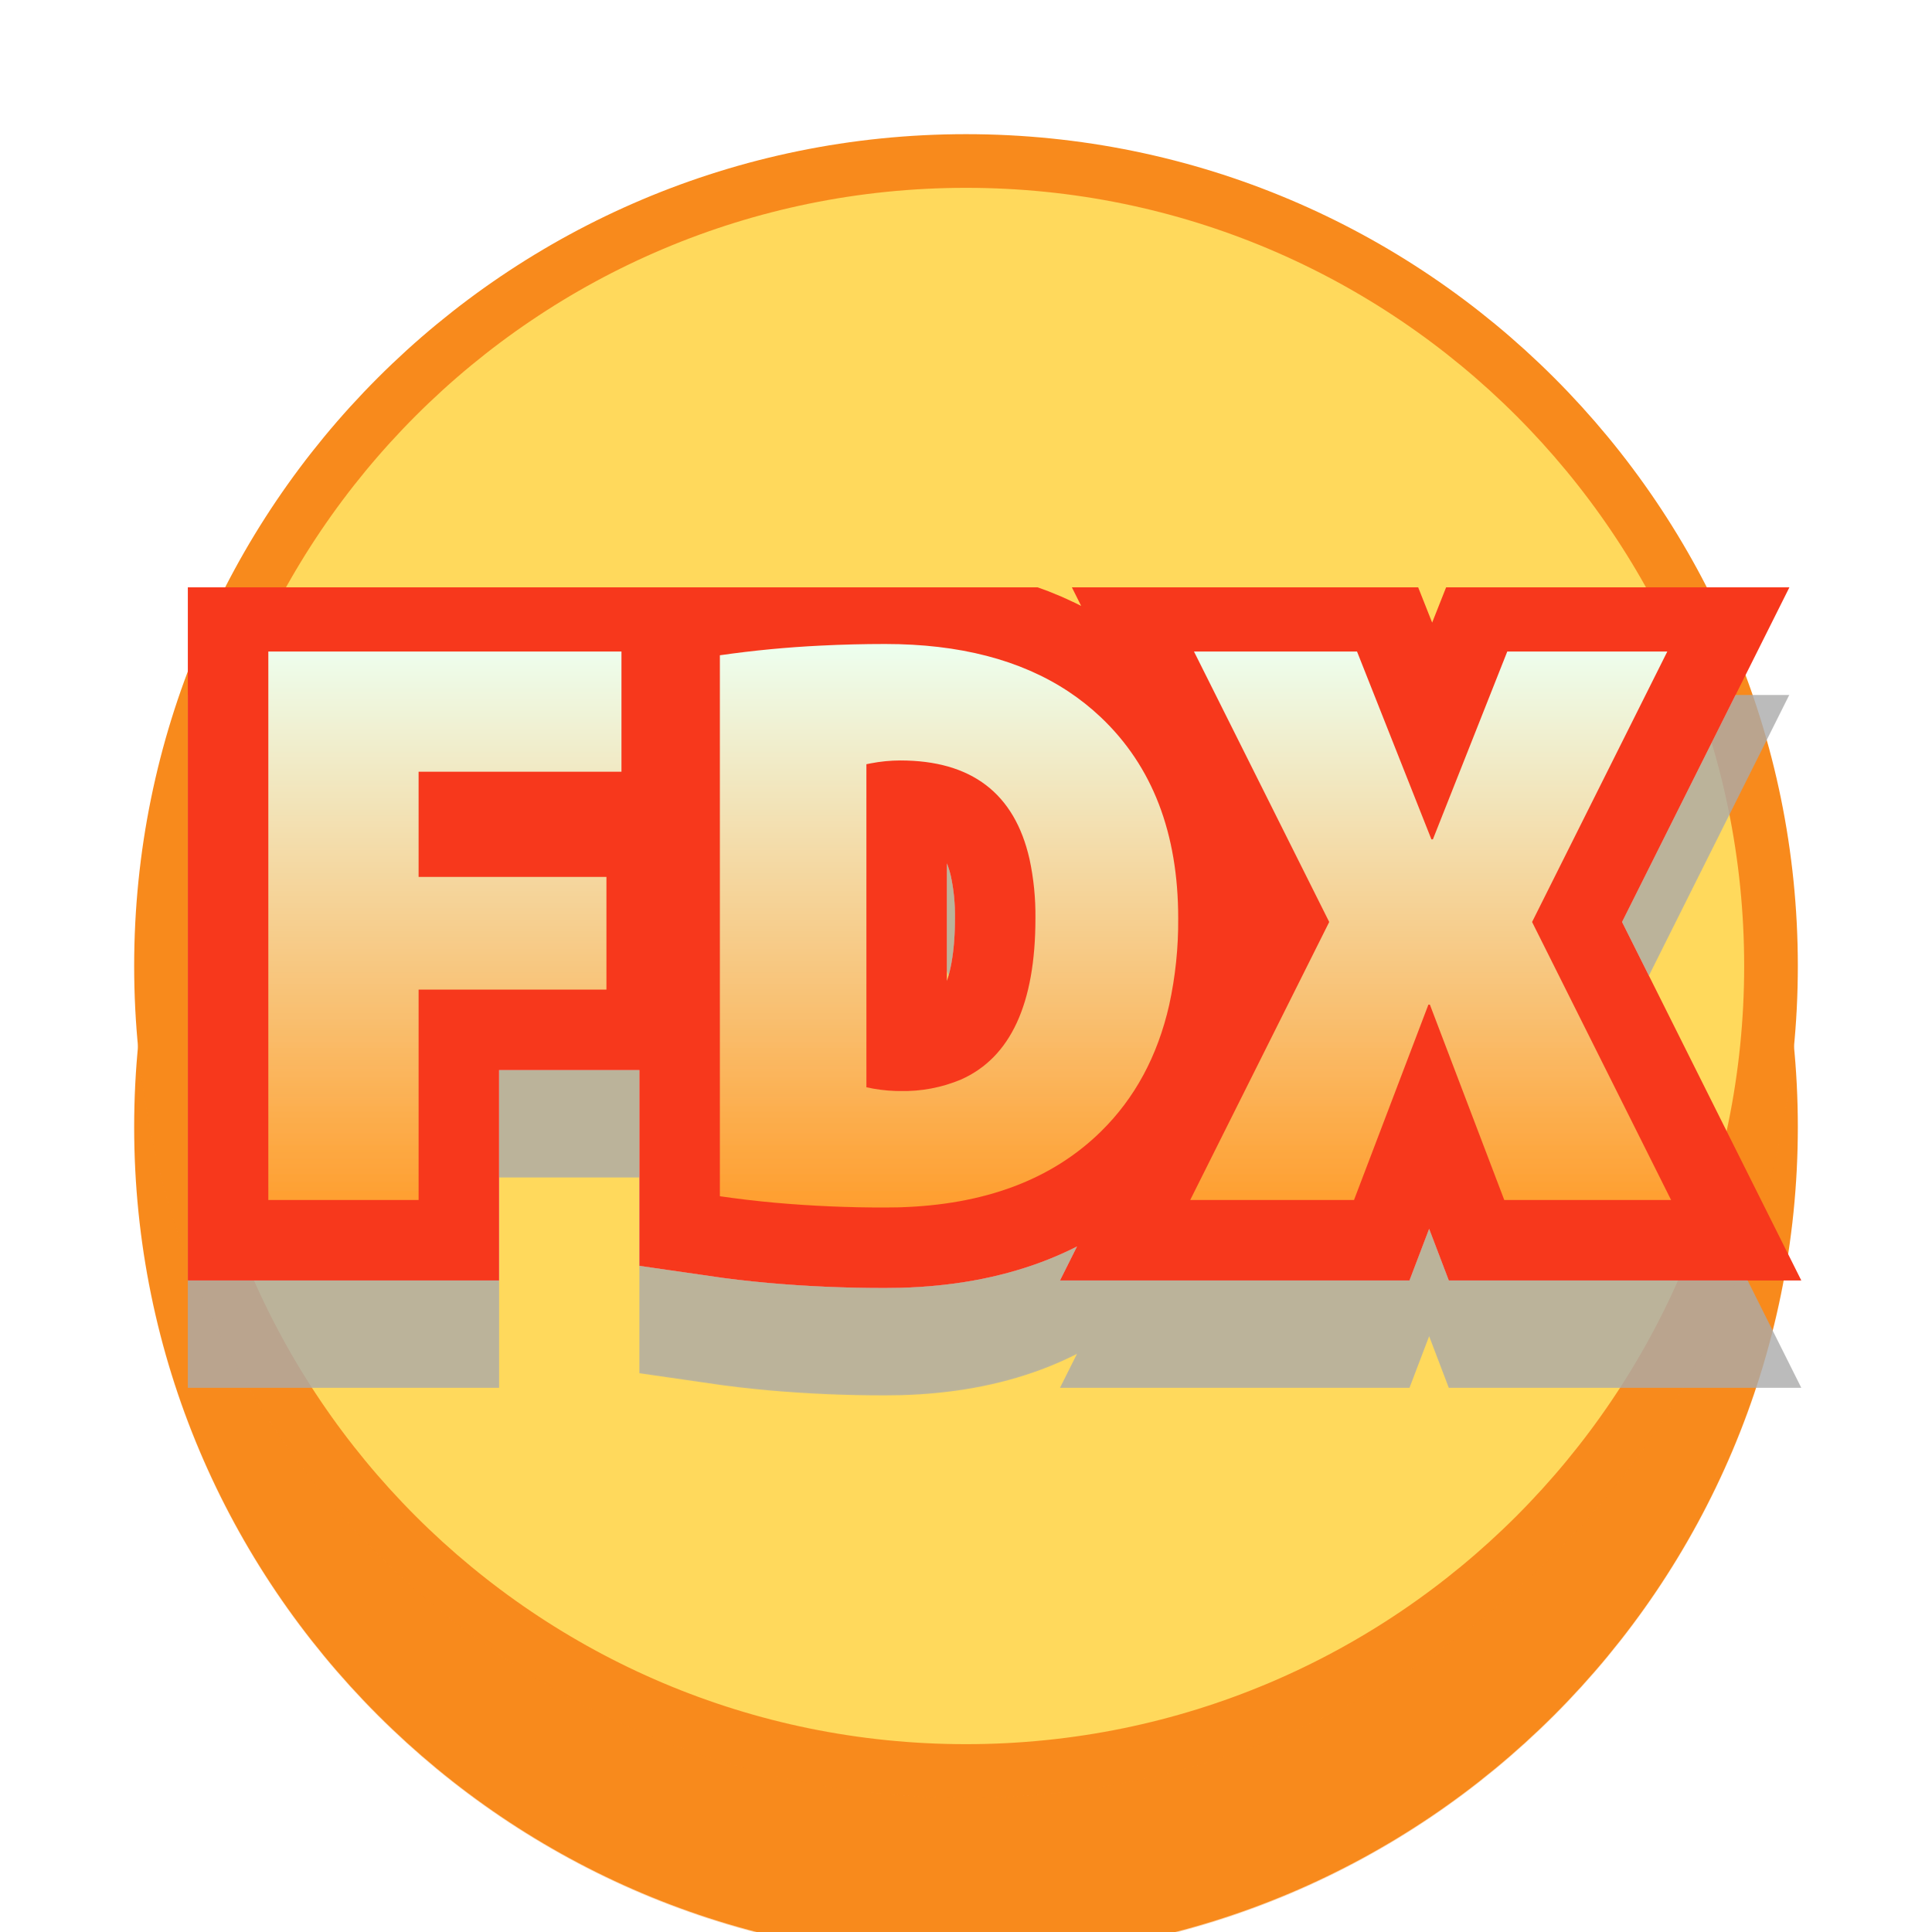
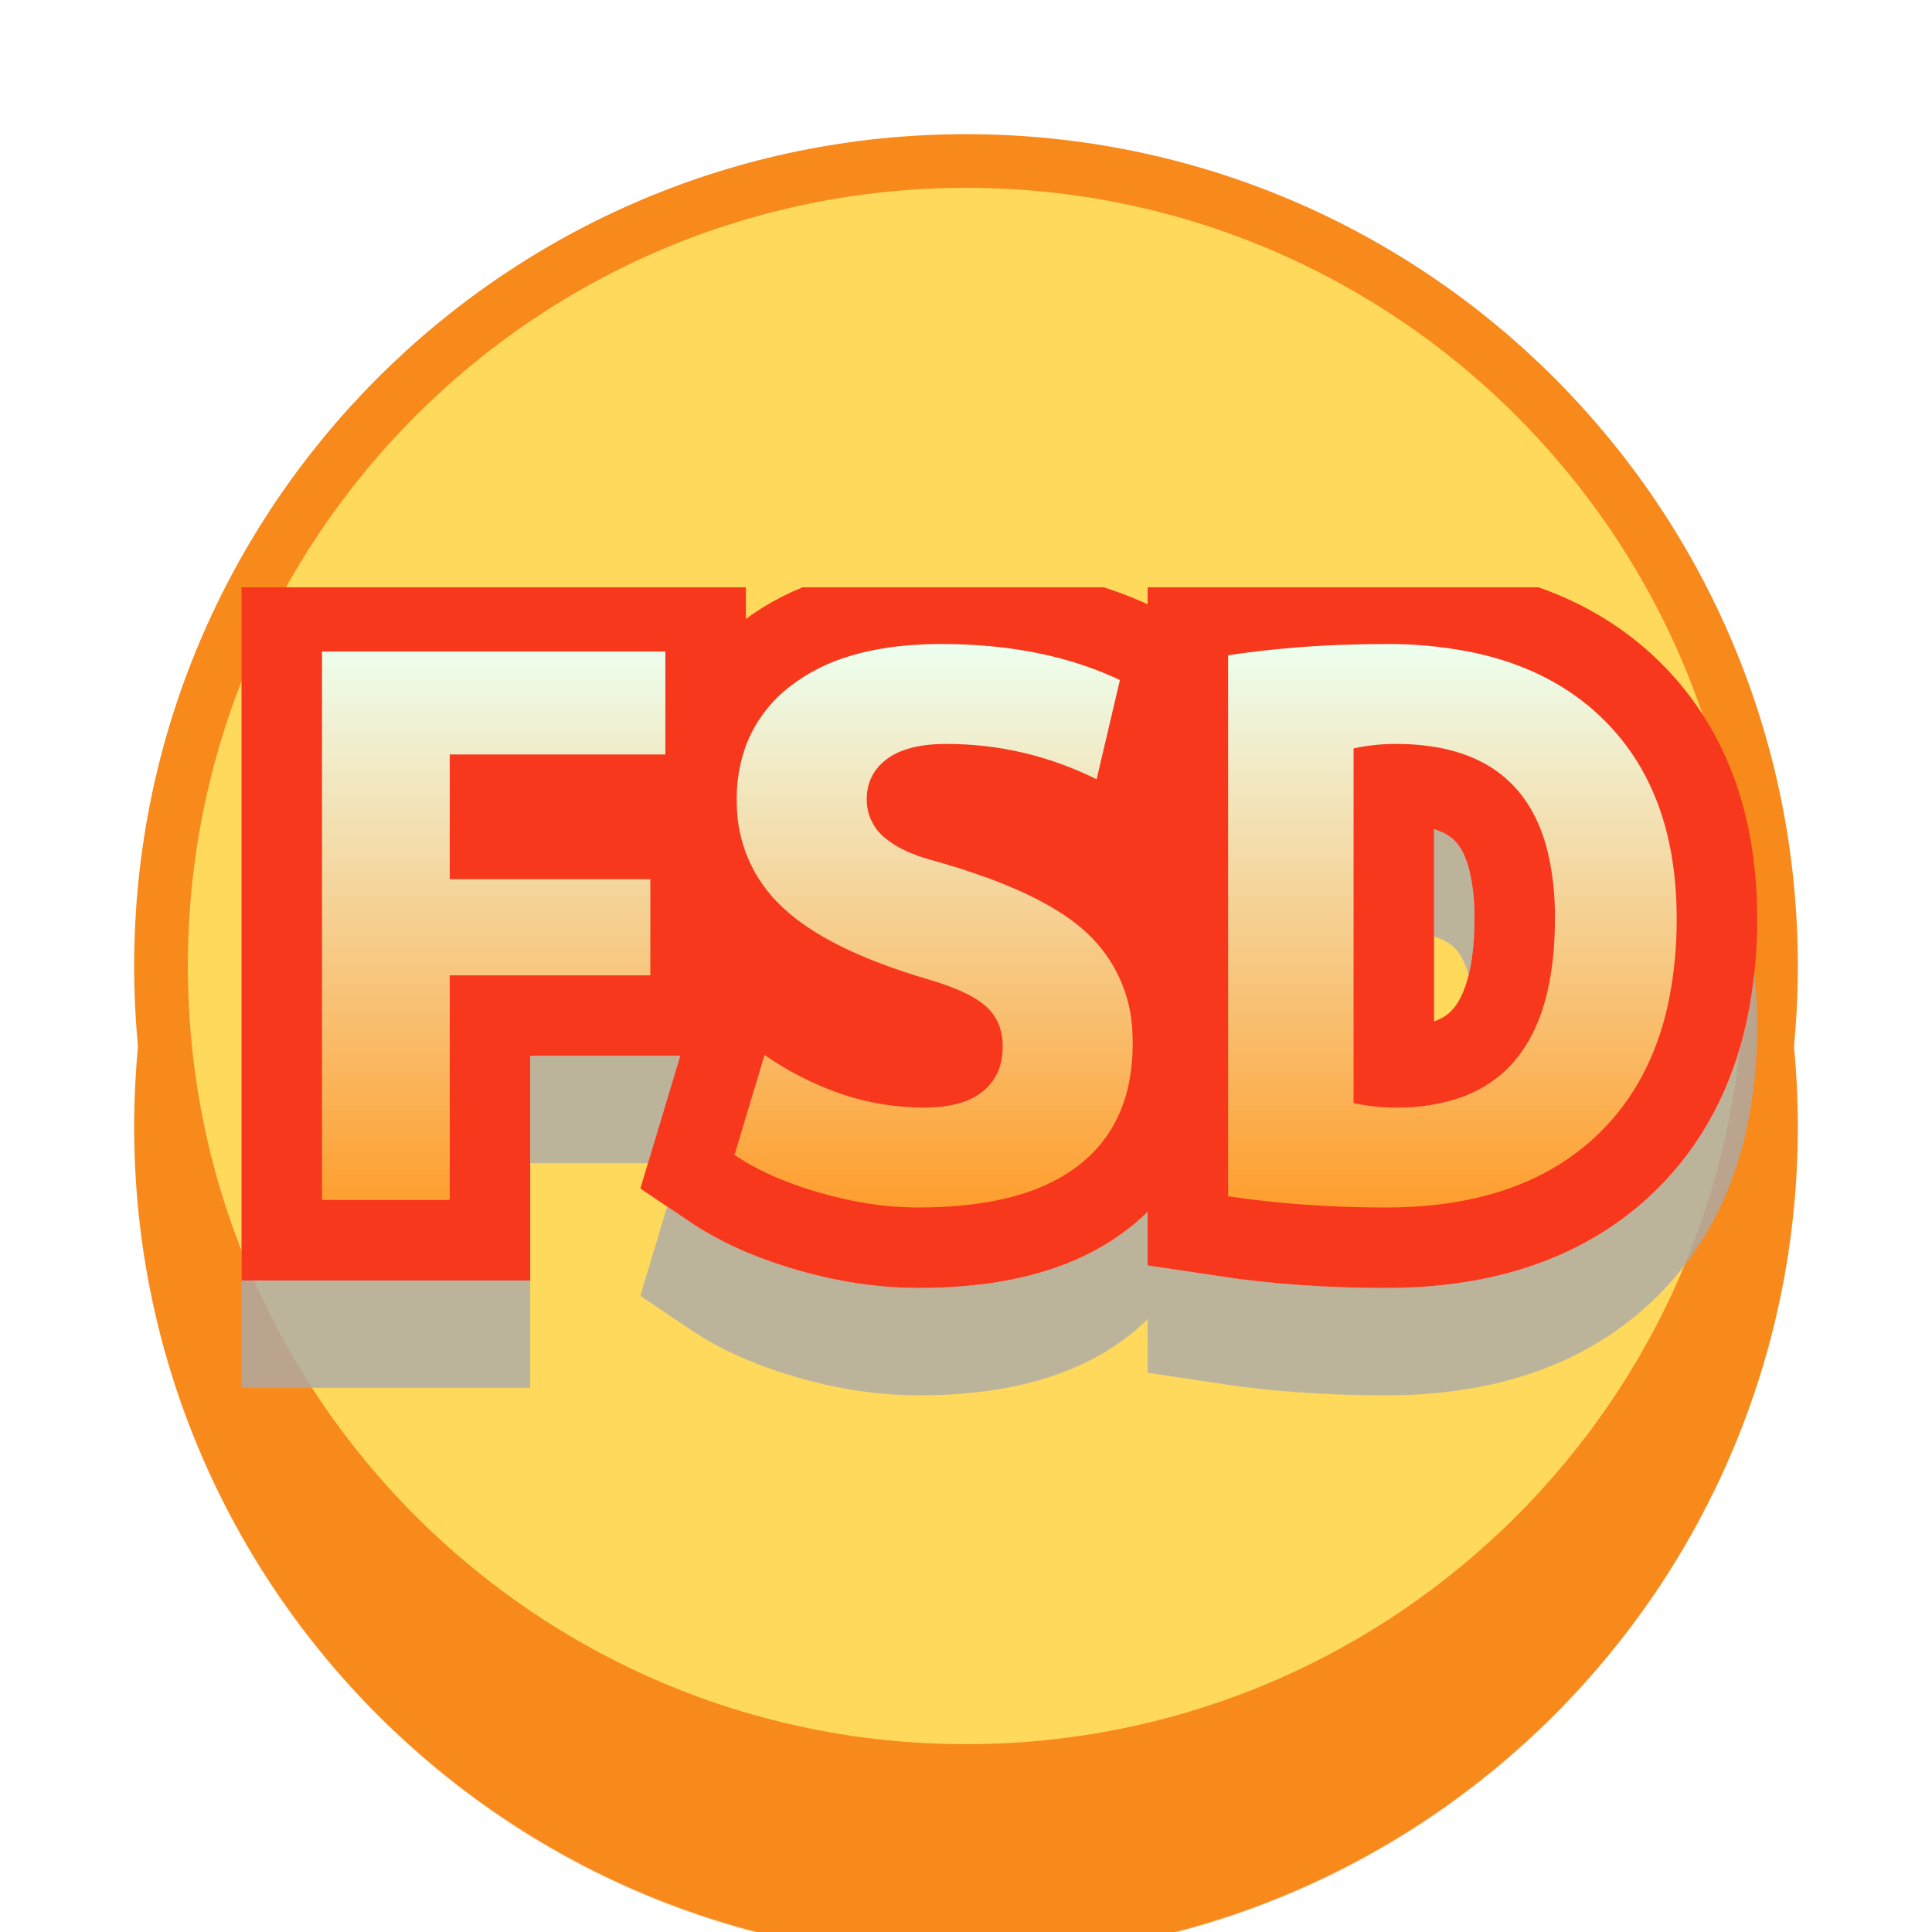
<svg xmlns="http://www.w3.org/2000/svg" viewBox="0 0 32 36" width="32" height="32">
  <defs>
    <filter id="c" height="150%">
      <feDropShadow dx="0" dy="2" flood-color="#AAA" flood-opacity=".8" stdDeviation="0" />
    </filter>
    <filter id="a" height="150%">
      <feDropShadow dx="0" dy="3" flood-color="#F88A1F" flood-opacity="1" stdDeviation="0" />
    </filter>
    <linearGradient id="b" x1="0" y1="0" x2="0" y2="1">
      <stop offset="0" stop-color="#EDFFEF" />
      <stop offset="100%" stop-color="#FF9E2E" />
    </linearGradient>
  </defs>
  <circle cx="16" cy="18" r="15" fill="#FFD95B" stroke="#F88A1F" stroke-width="#999999" filter="url(#a)" />
-   <g transform="translate(3 12)" stroke-linecap="round" fill-rule="evenodd" stroke="#F7391E" stroke-width="3" fill="url(#b)" paint-order="stroke" filter="url(#c)">
-     <path d="M23.03 10.36l-1.386-3.64h-.028l-1.386 3.64h-3.052l2.59-5.18-2.52-5.04h3.038l1.386 3.5h.028l1.386-3.5h2.982l-2.52 5.04 2.59 5.18H23.03zM2.8 4.34h3.5v2.1H2.8v3.92H0V.14h6.58v2.24H2.8v1.96zm5.614 5.95V.21a20.03 20.03 0 011.879-.18A23.894 23.894 0 0111.494 0q2.071 0 3.409.882a4.437 4.437 0 01.609.483q1.442 1.365 1.442 3.745a7.299 7.299 0 01-.168 1.617q-.325 1.429-1.274 2.359-1.372 1.345-3.769 1.411a9.089 9.089 0 01-.249.003 22.728 22.728 0 01-2.065-.09 19.077 19.077 0 01-1.015-.12zm2.73-8.05v6.02a3.003 3.003 0 00.543.069 2.737 2.737 0 00.087.001 2.772 2.772 0 001.13-.213q1.39-.615 1.39-3.007a4.995 4.995 0 00-.111-1.105q-.418-1.835-2.409-1.835a2.922 2.922 0 00-.55.054 3.266 3.266 0 00-.08.016z" />
+   <g transform="translate(4 12)" stroke-linecap="round" fill-rule="evenodd" stroke="#F7391E" stroke-width="3" fill="url(#b)" paint-order="stroke" filter="url(#c)">
+     <path d="M 14.868 0.672 L 14.434 2.52 Q 13.104 1.862 11.634 1.862 Q 10.906 1.862 10.528 2.142 Q 10.15 2.422 10.15 2.898 A 0.92 0.92 0 0 0 10.538 3.651 Q 10.825 3.875 11.326 4.018 A 13.694 13.694 0 0 1 12.395 4.356 Q 13.649 4.815 14.259 5.39 A 2.659 2.659 0 0 1 15.101 7.249 A 3.59 3.59 0 0 1 15.106 7.448 Q 15.106 8.932 14.098 9.716 Q 13.361 10.289 12.108 10.443 A 8.142 8.142 0 0 1 11.116 10.5 A 6.292 6.292 0 0 1 9.87 10.371 A 7.556 7.556 0 0 1 9.282 10.227 A 6.928 6.928 0 0 1 8.508 9.958 Q 8.048 9.764 7.686 9.52 L 8.246 7.658 A 5.781 5.781 0 0 0 9.69 8.389 A 4.794 4.794 0 0 0 11.214 8.638 Q 11.67 8.638 11.986 8.52 A 1.158 1.158 0 0 0 12.313 8.337 A 0.981 0.981 0 0 0 12.672 7.679 A 1.43 1.43 0 0 0 12.684 7.49 A 1.085 1.085 0 0 0 12.63 7.142 A 0.908 0.908 0 0 0 12.383 6.762 A 1.342 1.342 0 0 0 12.157 6.597 Q 11.92 6.455 11.549 6.329 A 5.99 5.99 0 0 0 11.326 6.258 A 12.051 12.051 0 0 1 10.332 5.924 Q 9.172 5.472 8.568 4.893 A 2.643 2.643 0 0 1 7.729 2.972 A 3.321 3.321 0 0 1 7.728 2.898 A 2.842 2.842 0 0 1 7.903 1.882 A 2.516 2.516 0 0 1 8.729 0.784 A 3.362 3.362 0 0 1 9.834 0.225 Q 10.294 0.084 10.844 0.032 A 7.276 7.276 0 0 1 11.536 0 Q 13.454 0 14.868 0.672 Z M 0 10.36 L 0 0.14 L 6.398 0.14 L 6.398 2.058 L 2.38 2.058 L 2.38 4.382 L 6.118 4.382 L 6.118 6.174 L 2.38 6.174 L 2.38 10.36 L 0 10.36 Z M 16.884 10.29 L 16.884 0.21 A 18.793 18.793 0 0 1 18.963 0.017 A 21.979 21.979 0 0 1 19.824 0 A 7.883 7.883 0 0 1 21.424 0.153 Q 22.395 0.354 23.138 0.821 A 4.339 4.339 0 0 1 23.821 1.351 Q 25.242 2.702 25.242 5.11 A 7.486 7.486 0 0 1 25.082 6.709 Q 24.765 8.159 23.821 9.093 Q 22.4 10.5 19.824 10.5 Q 18.27 10.5 16.884 10.29 Z M 19.222 1.946 L 19.222 8.554 Q 19.6 8.638 20.006 8.638 A 3.547 3.547 0 0 0 21.27 8.431 Q 22.974 7.784 22.974 5.11 A 5.152 5.152 0 0 0 22.837 3.864 Q 22.431 2.239 20.819 1.933 A 4.361 4.361 0 0 0 20.006 1.862 Q 19.6 1.862 19.222 1.946 Z" />
  </g>
</svg>
